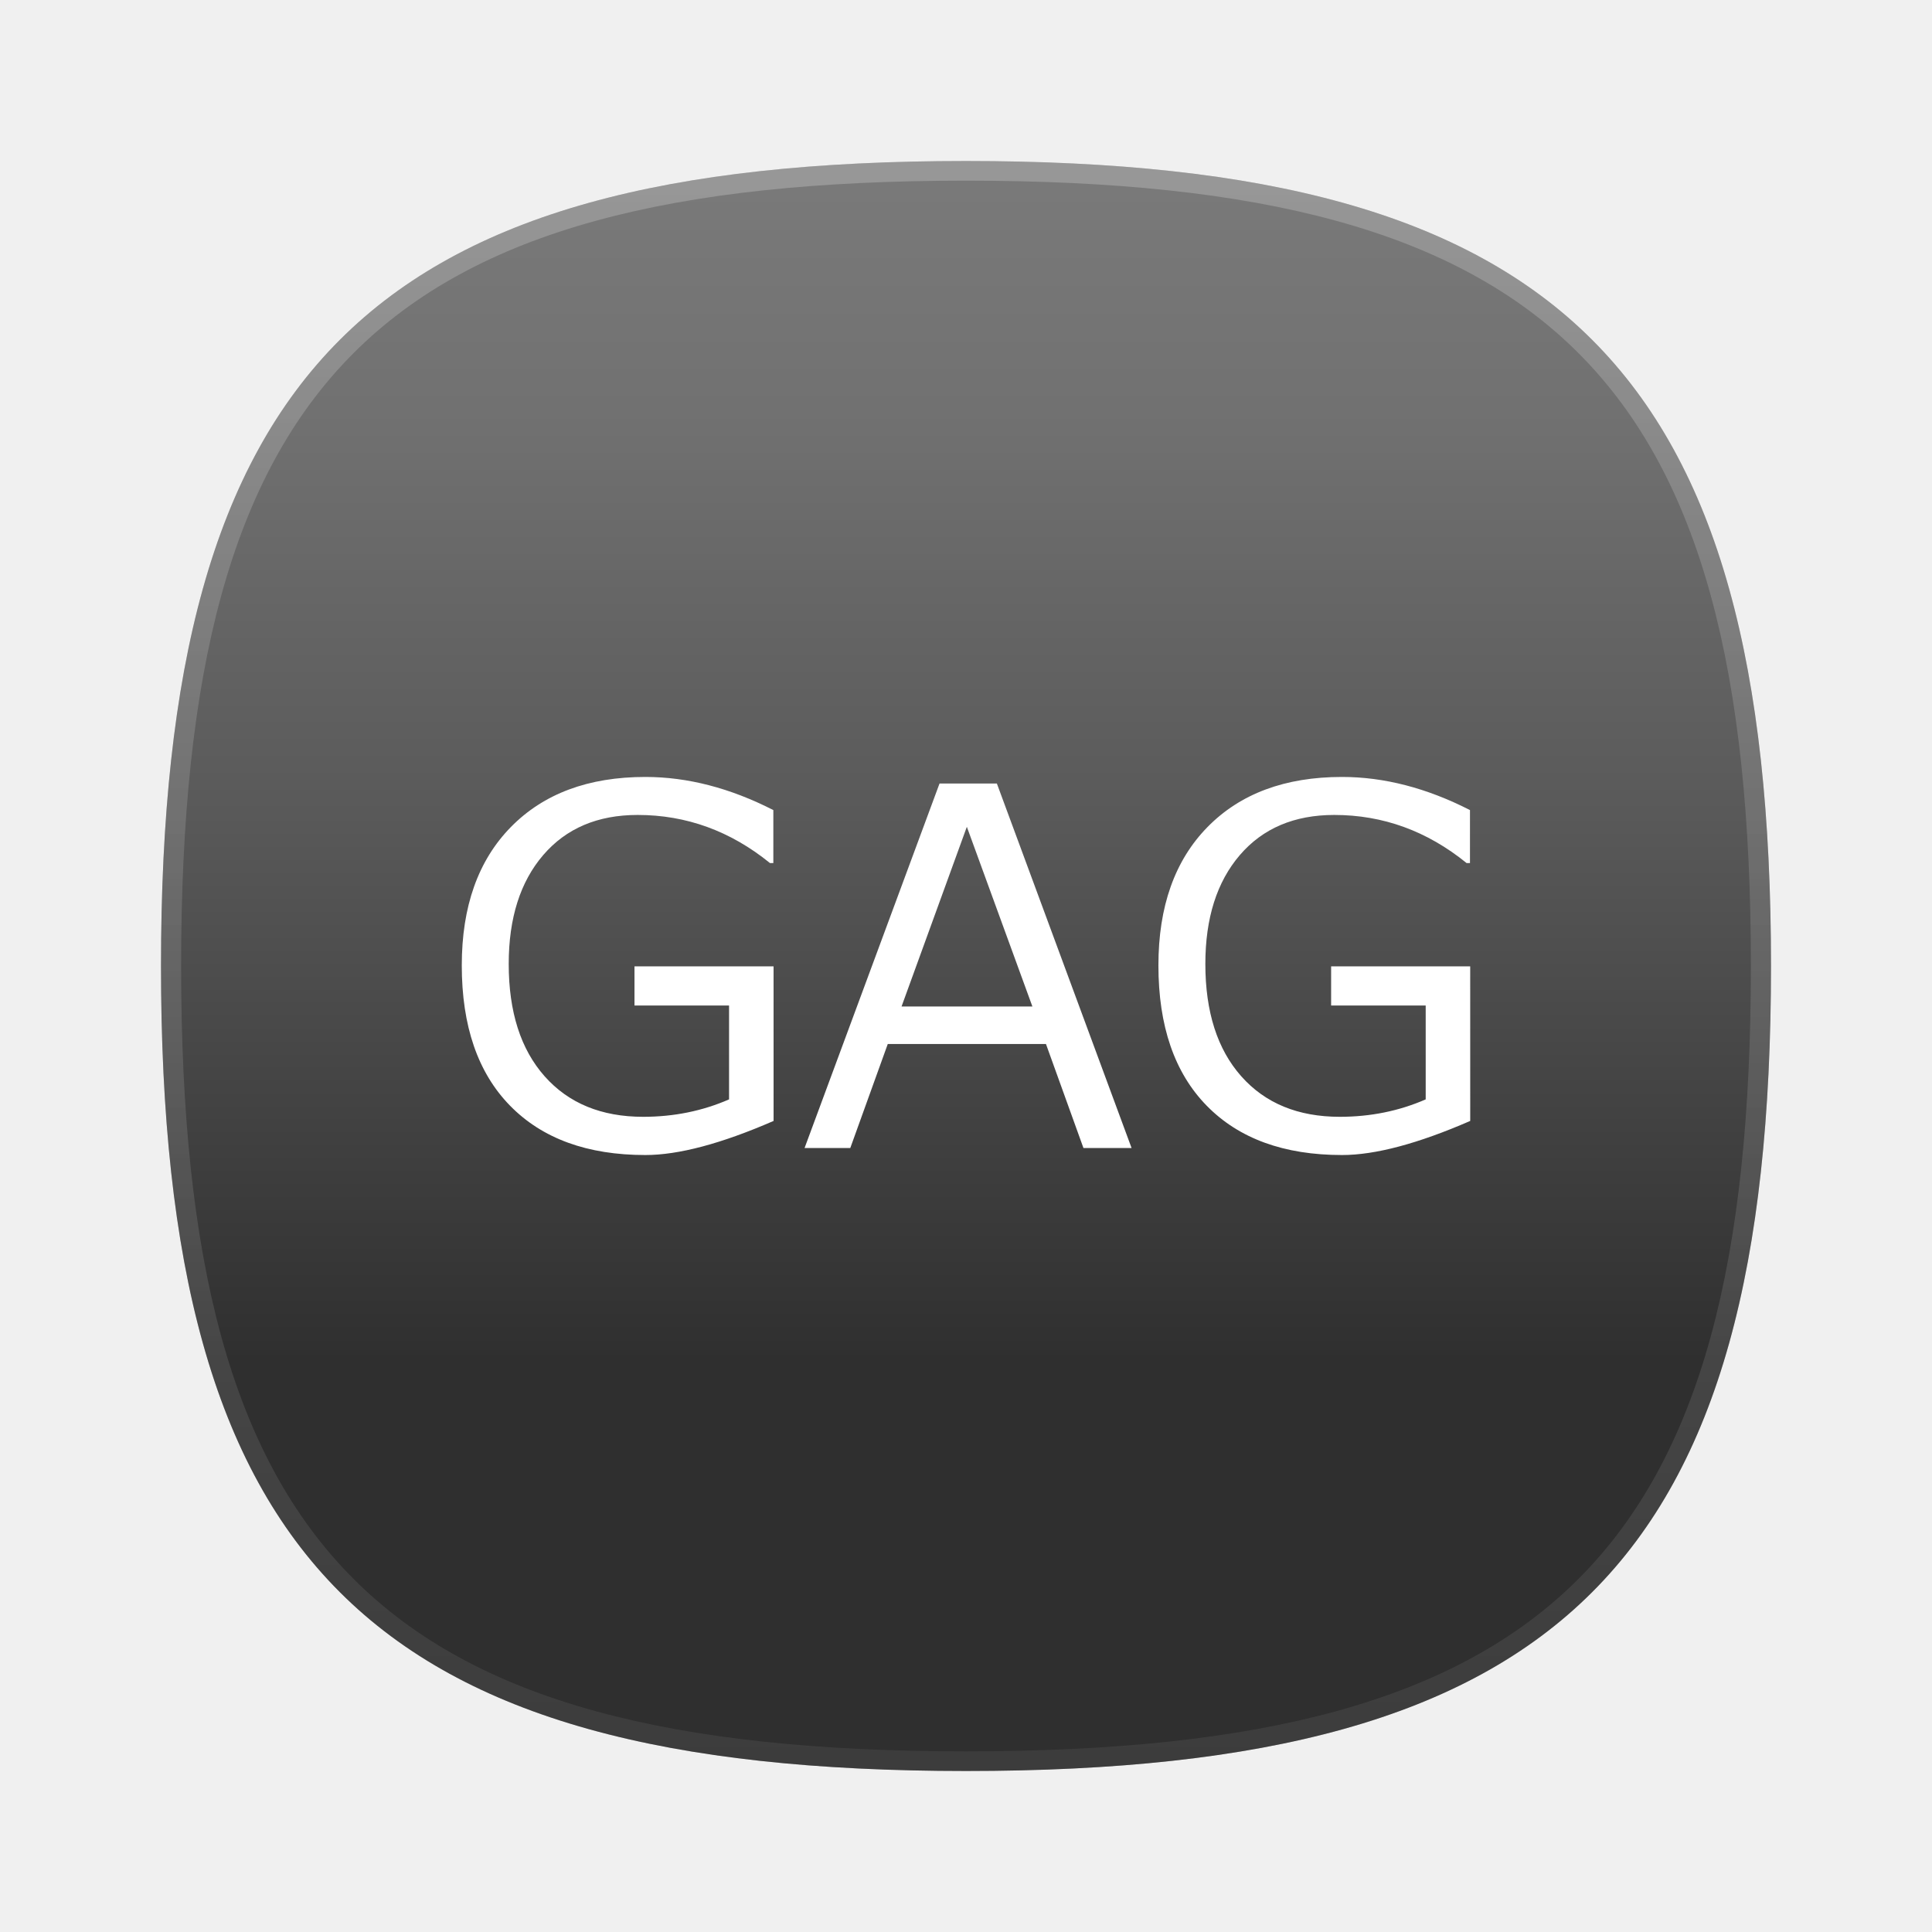
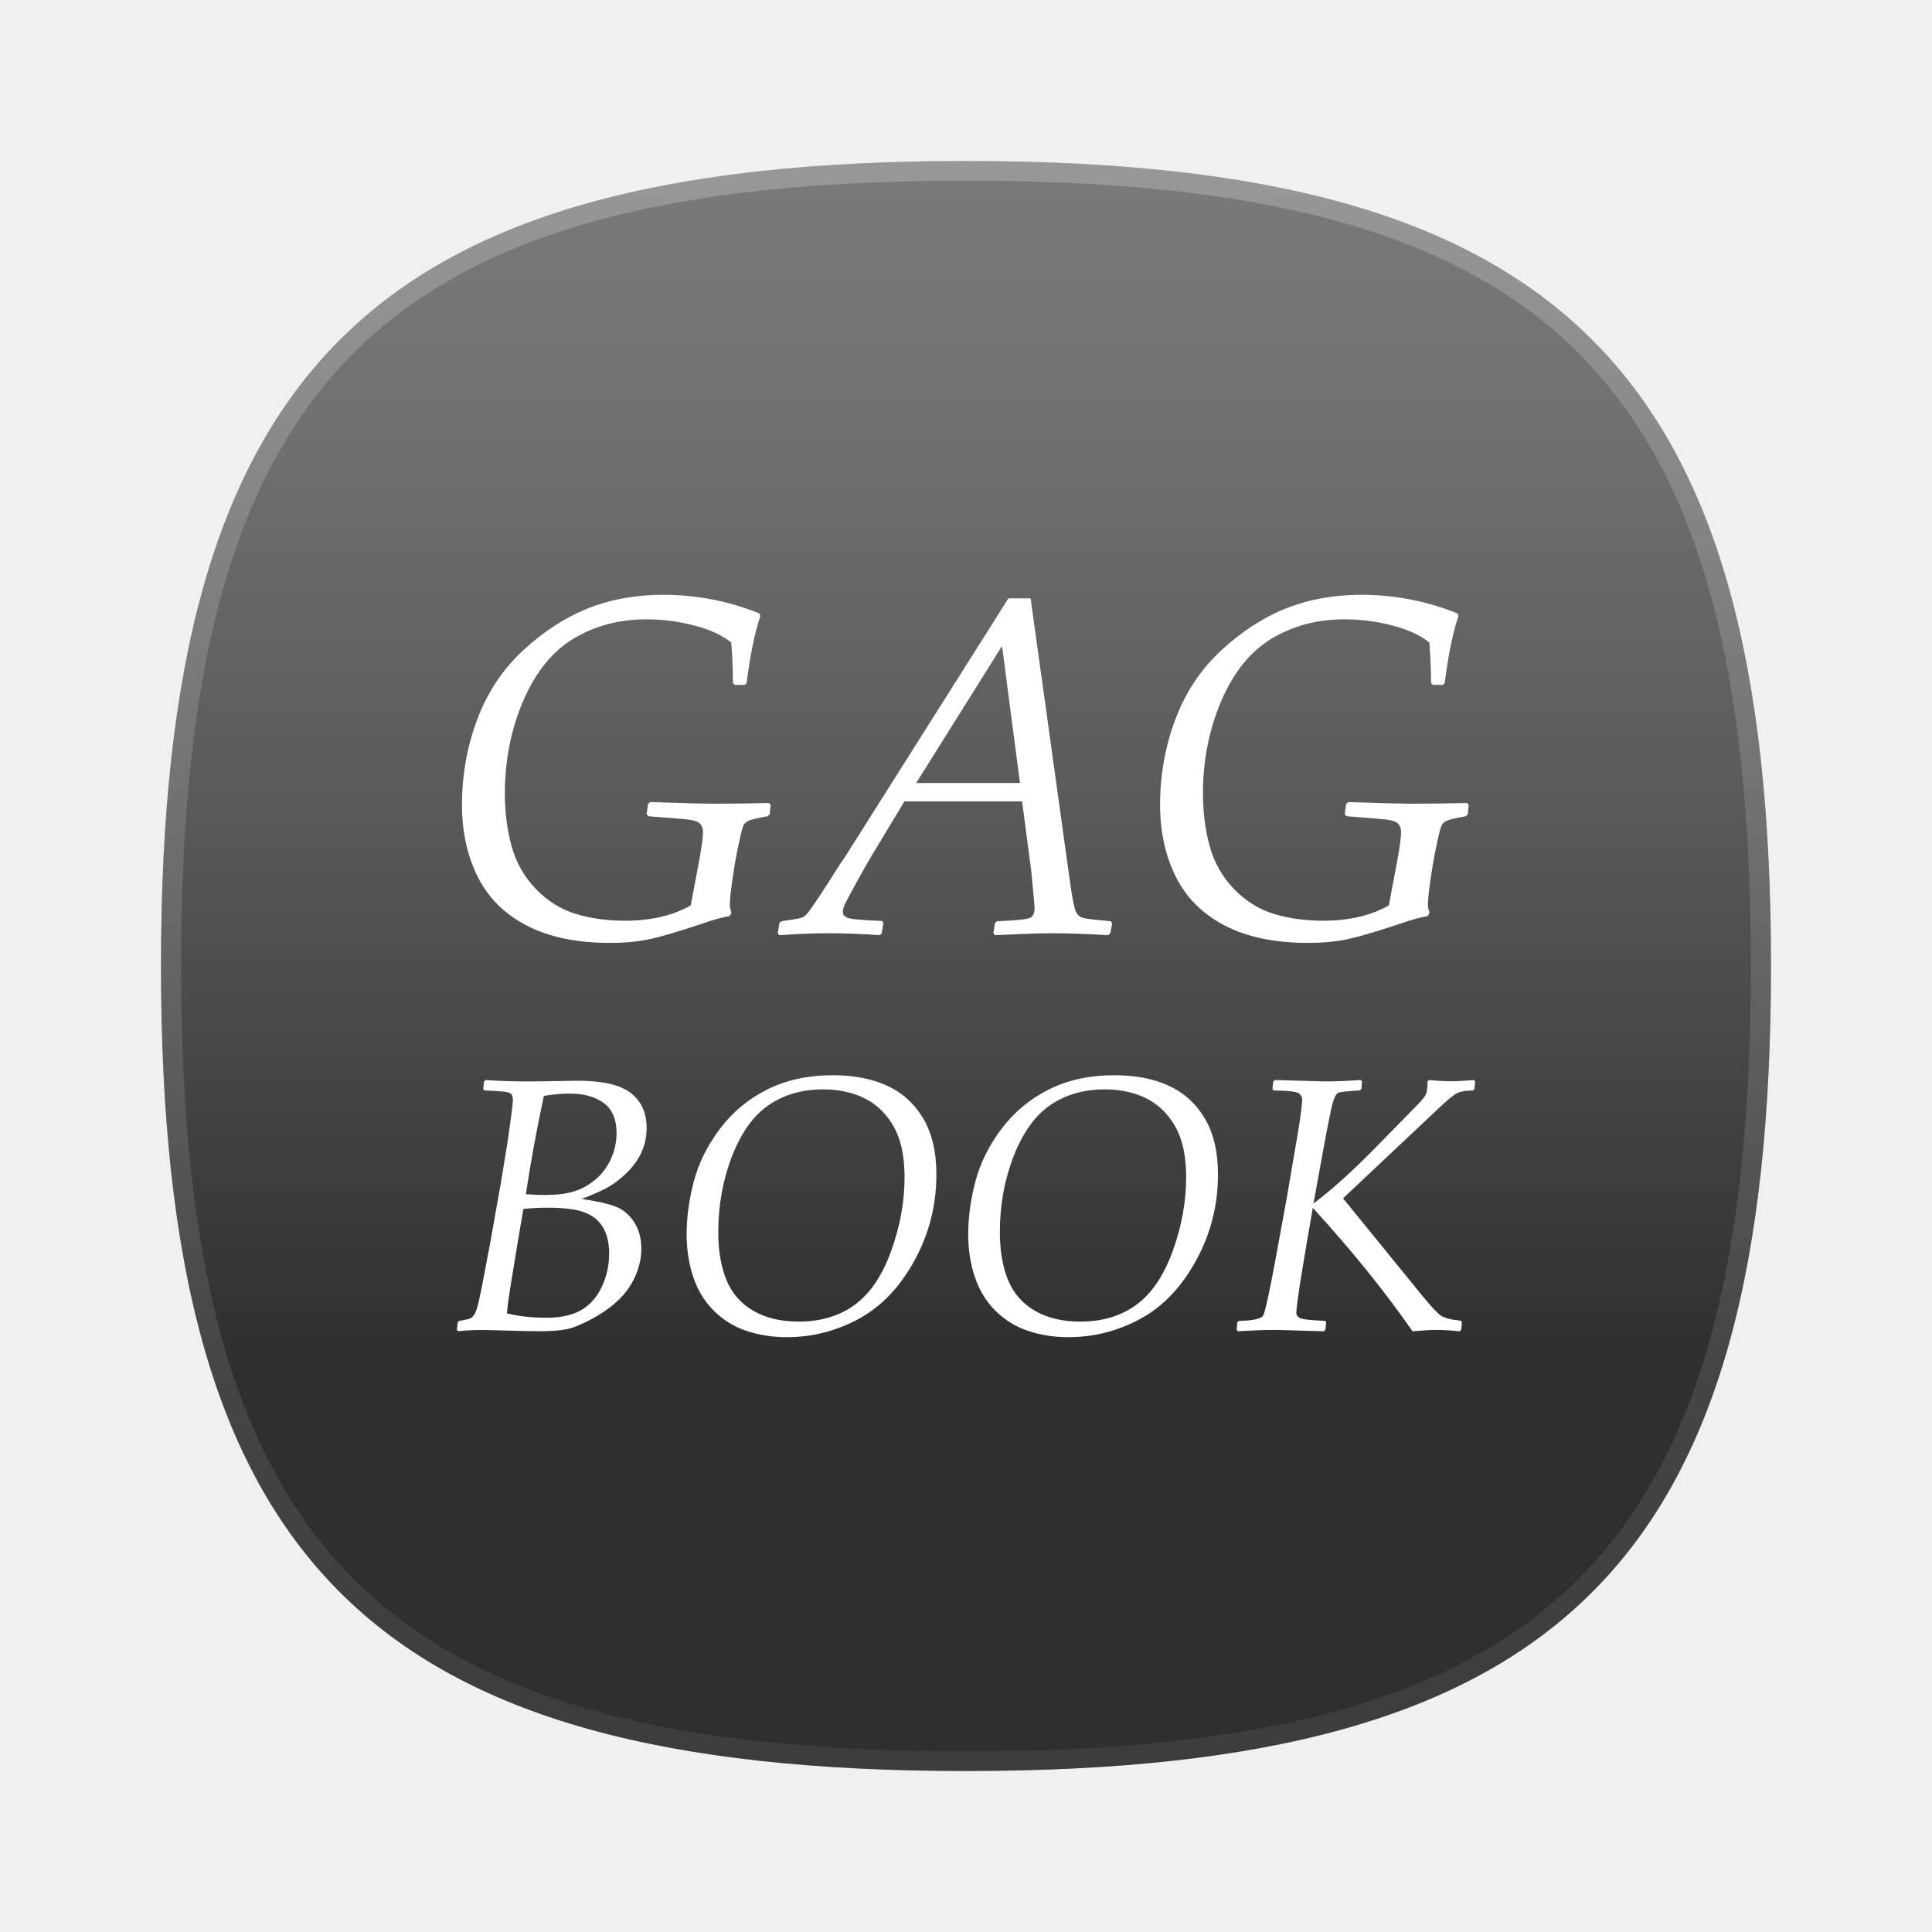
<svg xmlns="http://www.w3.org/2000/svg" width="96" x="0px" y="0px" version="1.1" viewBox="0 0 96 96" height="96" baseProfile="tiny" id="svg2" xml:space="preserve">
  <defs id="defs6">
    <linearGradient gradientTransform="matrix(1.025642,0,0,1.025642,8,8)" id="HIGHLIGHT_RIM_3_-1" y1="-7.779" y2="133.27" x1="39" gradientUnits="userSpaceOnUse" x2="39">
      <stop offset="0" stop-color="#FFF" id="stop9" />
      <stop offset="1" stop-color="#000" id="stop11" />
    </linearGradient>
    <linearGradient gradientTransform="matrix(1.025642,0,0,1.025642,8,8)" id="linearGradient3024-94" y2="78.001" x1="39" gradientUnits="userSpaceOnUse" x2="39">
      <stop offset="0" stop-color="#7A7A7A" id="stop14" />
      <stop offset="0.155" stop-color="#717171" id="stop16" />
      <stop offset="0.406" stop-color="#595959" id="stop18" />
      <stop offset="0.72" stop-color="#323232" id="stop20" />
      <stop offset="0.746" stop-color="#2F2F2F" id="stop22" />
    </linearGradient>
  </defs>
  <path style="fill:url(#linearGradient3024-94)" id="path26" d="M 88,48 C 88,77.634 77.636,88 48,88 18.364,88 8,77.634 8,48 8,18.365 18.364,8 48,8 77.636,8 88,18.365 88,48 z" />
  <path style="fill:url(#HIGHLIGHT_RIM_3_-1);fill-opacity:0.25" id="path28" d="M 48,8 C 18.365,8 8,18.365 8,48 8,77.633 18.365,88 48,88 77.637,88 88,77.633 88,48 88,18.365 77.637,8 48,8 z m 0,79.024 C 18.842,87.024 9,77.175 9,48 9,18.825 18.842,8.977 48,8.977 77.159,8.977 87,18.825 87,48 87,77.175 77.159,87.024 48,87.024 z" />
-   <g style="font-size:40px;font-style:normal;font-weight:normal;line-height:125%;letter-spacing:0px;word-spacing:0px;fill:#ffffff;font-family:Sans" id="text30" transform="matrix(1.025642,0,0,1.025642,-1.230816,-1.230816)">
-     <path style="font-size:24px;font-variant:normal;font-stretch:normal;fill:#ffffff;font-family:Meiryo UI" id="path3019" d="m 38.678,55.506 c -2.531,1.102 -4.602,1.652 -6.211,1.652 -2.813,0 -4.998,-0.797 -6.557,-2.391 -1.559,-1.594 -2.338,-3.859 -2.338,-6.797 -10e-7,-2.852 0.793,-5.086 2.379,-6.703 1.586,-1.617 3.758,-2.426 6.516,-2.426 2.039,1.8e-5 4.105,0.535 6.199,1.605 l 0,2.566 -0.164,0 C 36.588,41.459 34.451,40.682 32.092,40.682 c -1.938,1.6e-5 -3.463,0.648 -4.576,1.945 -1.113,1.297 -1.67,3.055 -1.67,5.273 -3e-6,2.32 0.58,4.135 1.74,5.443 1.16,1.309 2.752,1.963 4.775,1.963 1.484,10e-7 2.871,-0.281 4.16,-0.844 l 0,-4.547 -4.582,0 0,-1.898 6.738,0 z" />
-     <path style="font-size:24px;font-variant:normal;font-stretch:normal;fill:#ffffff;font-family:Meiryo UI" id="path3021" d="m 51.217,49.963 -3.176,-8.707 -3.164,8.707 z m 2.473,6.855 -1.816,-5.039 -7.664,0 -1.816,5.039 -2.215,0 6.539,-17.66 2.777,0 6.527,17.66 z" />
-     <path style="font-size:24px;font-variant:normal;font-stretch:normal;fill:#ffffff;font-family:Meiryo UI" id="path3023" d="m 72.428,55.506 c -2.531,1.102 -4.602,1.652 -6.211,1.652 -2.813,0 -4.998,-0.797 -6.557,-2.391 -1.559,-1.594 -2.338,-3.859 -2.338,-6.797 -10e-7,-2.852 0.793,-5.086 2.379,-6.703 1.586,-1.617 3.758,-2.426 6.516,-2.426 2.039,1.8e-5 4.105,0.535 6.199,1.605 l 0,2.566 -0.164,0 C 70.338,41.459 68.201,40.682 65.842,40.682 c -1.938,1.6e-5 -3.463,0.648 -4.576,1.945 -1.113,1.297 -1.67,3.055 -1.67,5.273 -3e-6,2.32 0.58,4.135 1.74,5.443 1.16,1.309 2.752,1.963 4.775,1.963 1.484,10e-7 2.871,-0.281 4.16,-0.844 l 0,-4.547 -4.582,0 0,-1.898 6.738,0 z" />
+   <g style="font-size:40px;font-style:normal;font-weight:normal;line-height:95%;letter-spacing:0px;word-spacing:0px;fill:#ffffff;fill-opacity:1;stroke:none;display:inline;font-family:Sans" id="text4587" transform="translate(8.000006,-8)">
+     <path style="font-size:24px;font-style:italic;font-variant:normal;font-stretch:normal;text-align:center;line-height:95%;text-anchor:middle;fill:#ffffff;font-family:Palatino Linotype;-inkscape-font-specification:Palatino Linotype Italic" id="path3015" d="m 28.35,53.353 -0.105,0.176 c -0.266,0.023 -0.75,0.156 -1.453,0.398 -1.07,0.359 -1.896,0.604 -2.479,0.732 -0.582,0.129 -1.252,0.193 -2.01,0.193 -1.641,-1e-6 -3.014,-0.285 -4.119,-0.855 -1.105,-0.57 -1.92,-1.379 -2.443,-2.426 -0.523,-1.047 -0.785,-2.238 -0.785,-3.574 -10e-7,-1.492 0.254,-2.912 0.762,-4.26 0.508,-1.348 1.27,-2.49 2.285,-3.428 1.016,-0.937 2.088,-1.631 3.217,-2.08 1.129,-0.449 2.373,-0.674 3.732,-0.674 1.656,1.7e-5 3.25,0.309 4.781,0.926 l 0.047,0.129 c -0.281,0.844 -0.508,1.953 -0.68,3.328 l -0.094,0.094 -0.492,0 -0.094,-0.094 c -1.5e-5,-0.57 -0.027,-1.238 -0.082,-2.004 -0.414,-0.352 -1.016,-0.633 -1.805,-0.844 -0.789,-0.211 -1.594,-0.316 -2.414,-0.316 -1.344,1.6e-5 -2.545,0.316 -3.604,0.949 -1.059,0.633 -1.895,1.66 -2.508,3.082 -0.613,1.422 -0.92,2.965 -0.92,4.629 -4e-6,0.938 0.113,1.814 0.34,2.631 0.227,0.816 0.631,1.523 1.213,2.121 0.582,0.598 1.244,1.008 1.986,1.23 0.742,0.223 1.551,0.334 2.426,0.334 1.289,1e-6 2.379,-0.254 3.27,-0.762 l 0.434,-2.297 c 0.117,-0.664 0.176,-1.109 0.176,-1.336 -1.3e-5,-0.203 -0.063,-0.357 -0.188,-0.463 -0.125,-0.105 -0.434,-0.174 -0.926,-0.205 l -1.594,-0.129 -0.094,-0.094 0.07,-0.516 0.117,-0.094 0.41,0.012 c 1.375,0.047 2.27,0.07 2.684,0.07 0.875,7e-6 1.809,-0.012 2.801,-0.035 l 0.082,0.094 -0.047,0.457 -0.094,0.105 c -0.484,0.086 -0.791,0.156 -0.92,0.211 -0.129,0.055 -0.219,0.125 -0.27,0.211 -0.051,0.086 -0.119,0.324 -0.205,0.715 l -0.141,0.668 c -0.063,0.305 -0.137,0.75 -0.223,1.336 -0.086,0.586 -0.129,1.008 -0.129,1.266 -1.4e-5,0.117 0.027,0.246 0.082,0.387 z" />
+     <path style="font-size:24px;font-style:italic;font-variant:normal;font-stretch:normal;text-align:center;line-height:95%;text-anchor:middle;fill:#ffffff;font-family:Palatino Linotype;-inkscape-font-specification:Palatino Linotype Italic" id="path3017" d="m 30.729,54.466 -0.082,-0.094 0.082,-0.516 0.105,-0.082 0.68,-0.105 c 0.195,-0.031 0.328,-0.066 0.398,-0.105 0.07,-0.039 0.145,-0.105 0.223,-0.199 0.078,-0.094 0.254,-0.344 0.527,-0.75 0.273,-0.406 0.633,-0.965 1.078,-1.676 l 0.258,-0.375 8.109,-12.832 1.102,0 1.969,14.156 c 0.109,0.789 0.207,1.266 0.293,1.43 0.086,0.164 0.215,0.266 0.387,0.305 0.172,0.039 0.617,0.09 1.336,0.152 l 0.07,0.094 -0.094,0.504 -0.105,0.094 c -1.094,-0.062 -2.035,-0.094 -2.824,-0.094 -0.531,0 -1.465,0.031 -2.801,0.094 l -0.082,-0.094 0.082,-0.504 0.105,-0.094 c 0.969,-0.039 1.521,-0.098 1.658,-0.176 0.137,-0.078 0.205,-0.246 0.205,-0.504 -1.2e-5,-0.062 -0.055,-0.664 -0.164,-1.805 l -0.457,-3.469 -5.848,0 -1.652,2.742 c -0.156,0.258 -0.404,0.695 -0.744,1.312 -0.34,0.617 -0.535,0.99 -0.586,1.119 -0.051,0.129 -0.076,0.232 -0.076,0.311 -3e-6,0.133 0.076,0.232 0.229,0.299 0.152,0.066 0.725,0.119 1.717,0.158 l 0.07,0.094 -0.082,0.516 -0.105,0.094 c -0.906,-0.062 -1.758,-0.094 -2.555,-0.094 -0.656,0 -1.465,0.031 -2.426,0.094 z m 6.797,-7.559 5.156,0 -0.891,-6.809 z" />
+     <path style="font-size:24px;font-style:italic;font-variant:normal;font-stretch:normal;text-align:center;line-height:95%;text-anchor:middle;fill:#ffffff;font-family:Palatino Linotype;-inkscape-font-specification:Palatino Linotype Italic" id="path3019" d="m 63.038,53.353 -0.105,0.176 c -0.266,0.023 -0.75,0.156 -1.453,0.398 -1.07,0.359 -1.896,0.604 -2.479,0.732 -0.582,0.129 -1.252,0.193 -2.01,0.193 -1.641,-1e-6 -3.014,-0.285 -4.119,-0.855 -1.105,-0.57 -1.92,-1.379 -2.443,-2.426 -0.523,-1.047 -0.785,-2.238 -0.785,-3.574 -10e-7,-1.492 0.254,-2.912 0.762,-4.26 0.508,-1.348 1.27,-2.49 2.285,-3.428 1.016,-0.937 2.088,-1.631 3.217,-2.08 1.129,-0.449 2.373,-0.674 3.732,-0.674 1.656,1.7e-5 3.25,0.309 4.781,0.926 l 0.047,0.129 c -0.281,0.844 -0.508,1.953 -0.68,3.328 l -0.094,0.094 -0.492,0 -0.094,-0.094 c -1.5e-5,-0.57 -0.027,-1.238 -0.082,-2.004 -0.414,-0.352 -1.016,-0.633 -1.805,-0.844 -0.789,-0.211 -1.594,-0.316 -2.414,-0.316 -1.344,1.6e-5 -2.545,0.316 -3.604,0.949 -1.059,0.633 -1.895,1.66 -2.508,3.082 -0.613,1.422 -0.92,2.965 -0.92,4.629 -4e-6,0.938 0.113,1.814 0.34,2.631 0.227,0.816 0.631,1.523 1.213,2.121 0.582,0.598 1.244,1.008 1.986,1.23 0.742,0.223 1.551,0.334 2.426,0.334 1.289,1e-6 2.379,-0.254 3.27,-0.762 l 0.434,-2.297 c 0.117,-0.664 0.176,-1.109 0.176,-1.336 -1.3e-5,-0.203 -0.063,-0.357 -0.188,-0.463 -0.125,-0.105 -0.434,-0.174 -0.926,-0.205 l -1.594,-0.129 -0.094,-0.094 0.07,-0.516 0.117,-0.094 0.41,0.012 c 1.375,0.047 2.27,0.07 2.684,0.07 0.875,7e-6 1.809,-0.012 2.801,-0.035 l 0.082,0.094 -0.047,0.457 -0.094,0.105 c -0.484,0.086 -0.791,0.156 -0.92,0.211 -0.129,0.055 -0.219,0.125 -0.27,0.211 -0.051,0.086 -0.119,0.324 -0.205,0.715 l -0.141,0.668 c -0.063,0.305 -0.137,0.75 -0.223,1.336 -0.086,0.586 -0.129,1.008 -0.129,1.266 -1.4e-5,0.117 0.027,0.246 0.082,0.387 z" />
+     <path style="font-size:18px;font-style:italic;font-variant:normal;font-stretch:normal;text-align:center;line-height:95%;text-anchor:middle;fill:#ffffff;font-family:Palatino Linotype;-inkscape-font-specification:Palatino Linotype Italic" id="path3021" d="m 14.771,74.145 -0.07,-0.062 0.044,-0.378 0.07,-0.07 c 0.328,-0.059 0.519,-0.103 0.571,-0.132 0.053,-0.029 0.11,-0.085 0.171,-0.167 0.062,-0.082 0.13,-0.27 0.207,-0.562 0.076,-0.293 0.27,-1.274 0.58,-2.944 l 0.536,-3.006 0.316,-1.925 c 0.193,-1.307 0.29,-2.051 0.29,-2.232 -3e-6,-0.152 -0.031,-0.256 -0.092,-0.312 -0.062,-0.056 -0.183,-0.094 -0.365,-0.114 -0.182,-0.021 -0.501,-0.04 -0.958,-0.057 l -0.062,-0.079 0.044,-0.369 0.088,-0.07 c 0.533,0.047 1.321,0.07 2.364,0.07 l 2.215,-0.035 c 1.225,1.2e-5 2.099,0.204 2.624,0.611 0.524,0.407 0.787,0.986 0.787,1.736 -10e-6,0.416 -0.081,0.809 -0.242,1.178 -0.161,0.369 -0.407,0.716 -0.738,1.042 -0.331,0.325 -0.667,0.579 -1.006,0.76 -0.34,0.182 -0.756,0.363 -1.248,0.545 0.791,0.117 1.367,0.249 1.727,0.396 0.36,0.146 0.658,0.403 0.892,0.769 0.234,0.366 0.352,0.801 0.352,1.305 -10e-6,0.451 -0.097,0.899 -0.29,1.345 -0.193,0.445 -0.466,0.839 -0.817,1.182 -0.352,0.343 -0.787,0.656 -1.305,0.94 -0.519,0.284 -0.942,0.461 -1.27,0.532 -0.328,0.07 -0.791,0.105 -1.389,0.105 -0.398,0 -0.981,-0.012 -1.749,-0.035 -0.51,-0.018 -0.888,-0.026 -1.134,-0.026 -0.387,0 -0.768,0.021 -1.143,0.062 z m 3.357,-6.803 c 0.398,0.023 0.715,0.035 0.949,0.035 0.574,7e-6 1.05,-0.057 1.428,-0.171 0.378,-0.114 0.731,-0.306 1.059,-0.576 0.328,-0.27 0.589,-0.609 0.782,-1.02 0.193,-0.41 0.29,-0.85 0.29,-1.318 -9e-6,-0.668 -0.209,-1.16 -0.628,-1.477 -0.419,-0.316 -0.989,-0.475 -1.709,-0.475 -0.398,1.1e-5 -0.823,0.038 -1.274,0.114 -0.352,1.635 -0.65,3.264 -0.896,4.887 z m -0.94,5.915 c 0.557,0.146 1.216,0.22 1.978,0.22 0.686,0 1.248,-0.122 1.688,-0.365 0.439,-0.243 0.785,-0.625 1.037,-1.147 0.252,-0.521 0.378,-1.084 0.378,-1.688 -8e-6,-0.486 -0.094,-0.901 -0.281,-1.244 -0.188,-0.343 -0.483,-0.599 -0.888,-0.769 -0.404,-0.17 -1.037,-0.255 -1.898,-0.255 -0.398,6e-6 -0.797,0.021 -1.195,0.062 l -0.246,1.441 -0.36,2.197 c -0.111,0.674 -0.182,1.189 -0.211,1.547 z" />
+     <path style="font-size:18px;font-style:italic;font-variant:normal;font-stretch:normal;text-align:center;line-height:95%;text-anchor:middle;fill:#ffffff;font-family:Palatino Linotype;-inkscape-font-specification:Palatino Linotype Italic" id="path3023" d="m 26.118,69.32 c -1e-6,-0.832 0.119,-1.702 0.356,-2.61 0.237,-0.908 0.669,-1.78 1.296,-2.615 0.627,-0.835 1.412,-1.488 2.355,-1.96 0.943,-0.472 2.03,-0.708 3.261,-0.708 1.043,1.3e-5 1.942,0.174 2.698,0.523 0.756,0.349 1.352,0.889 1.789,1.622 0.437,0.732 0.655,1.664 0.655,2.795 -1.3e-5,1.523 -0.363,2.947 -1.09,4.271 -0.727,1.324 -1.649,2.29 -2.769,2.896 -1.119,0.606 -2.314,0.91 -3.586,0.91 -0.686,-1e-6 -1.339,-0.101 -1.96,-0.303 -0.621,-0.202 -1.166,-0.533 -1.635,-0.993 -0.469,-0.46 -0.814,-1.021 -1.037,-1.683 -0.223,-0.662 -0.334,-1.377 -0.334,-2.145 z m 1.573,-0.097 c -3e-6,0.932 0.136,1.727 0.409,2.386 0.272,0.659 0.718,1.167 1.336,1.525 0.618,0.357 1.367,0.536 2.246,0.536 1.102,10e-7 2.033,-0.28 2.795,-0.839 0.762,-0.56 1.364,-1.452 1.806,-2.676 0.442,-1.225 0.664,-2.443 0.664,-3.656 -1.2e-5,-0.674 -0.076,-1.267 -0.229,-1.78 -0.152,-0.513 -0.407,-0.973 -0.765,-1.38 -0.357,-0.407 -0.798,-0.71 -1.323,-0.91 -0.524,-0.199 -1.1,-0.299 -1.727,-0.299 -1.031,1.2e-5 -1.928,0.256 -2.689,0.769 -0.762,0.513 -1.373,1.358 -1.833,2.536 -0.46,1.178 -0.69,2.44 -0.69,3.788 z" />
+     <path style="font-size:18px;font-style:italic;font-variant:normal;font-stretch:normal;text-align:center;line-height:95%;text-anchor:middle;fill:#ffffff;font-family:Palatino Linotype;-inkscape-font-specification:Palatino Linotype Italic" id="path3025" d="m 40.11,69.32 c -10e-7,-0.832 0.119,-1.702 0.356,-2.61 0.237,-0.908 0.669,-1.78 1.296,-2.615 0.627,-0.835 1.412,-1.488 2.355,-1.96 0.943,-0.472 2.03,-0.708 3.261,-0.708 1.043,1.3e-5 1.942,0.174 2.698,0.523 0.756,0.349 1.352,0.889 1.789,1.622 0.437,0.732 0.655,1.664 0.655,2.795 -1.4e-5,1.523 -0.363,2.947 -1.09,4.271 -0.727,1.324 -1.649,2.29 -2.769,2.896 -1.119,0.606 -2.314,0.91 -3.586,0.91 -0.686,-1e-6 -1.339,-0.101 -1.96,-0.303 -0.621,-0.202 -1.166,-0.533 -1.635,-0.993 -0.469,-0.46 -0.814,-1.021 -1.037,-1.683 -0.223,-0.662 -0.334,-1.377 -0.334,-2.145 z m 1.573,-0.097 c -2e-6,0.932 0.136,1.727 0.409,2.386 0.272,0.659 0.718,1.167 1.336,1.525 0.618,0.357 1.367,0.536 2.246,0.536 1.102,10e-7 2.033,-0.28 2.795,-0.839 0.762,-0.56 1.364,-1.452 1.806,-2.676 0.442,-1.225 0.664,-2.443 0.664,-3.656 -1.2e-5,-0.674 -0.076,-1.267 -0.229,-1.78 -0.152,-0.513 -0.407,-0.973 -0.765,-1.38 -0.357,-0.407 -0.798,-0.71 -1.323,-0.91 -0.524,-0.199 -1.1,-0.299 -1.727,-0.299 -1.031,1.2e-5 -1.928,0.256 -2.689,0.769 -0.762,0.513 -1.373,1.358 -1.833,2.536 -0.46,1.178 -0.69,2.44 -0.69,3.788 z" />
+     <path style="font-size:18px;font-style:italic;font-variant:normal;font-stretch:normal;text-align:center;line-height:95%;text-anchor:middle;fill:#ffffff;font-family:Palatino Linotype;-inkscape-font-specification:Palatino Linotype Italic" id="path3027" d="m 55.271,61.735 0.079,-0.07 2.461,0.07 c 0.557,1.3e-5 1.157,-0.023 1.802,-0.07 l 0.062,0.07 -0.026,0.378 -0.079,0.07 c -0.598,0.035 -0.948,0.07 -1.05,0.105 -0.103,0.035 -0.195,0.183 -0.277,0.444 -0.082,0.261 -0.24,1.033 -0.475,2.316 l -0.501,2.751 c 0.891,-0.662 1.925,-1.594 3.103,-2.795 l 2.109,-2.153 c 0.217,-0.229 0.346,-0.395 0.387,-0.501 0.041,-0.105 0.064,-0.311 0.07,-0.615 l 0.07,-0.07 c 0.398,0.041 0.785,0.062 1.16,0.062 0.275,1.3e-5 0.63,-0.021 1.063,-0.062 l 0.07,0.07 -0.035,0.378 -0.07,0.07 c -0.357,0.006 -0.62,0.05 -0.787,0.132 -0.167,0.082 -0.453,0.313 -0.857,0.694 l -4.816,4.535 3.92,4.816 c 0.445,0.545 0.757,0.88 0.936,1.006 0.179,0.126 0.511,0.212 0.998,0.259 l 0.053,0.07 -0.035,0.387 -0.079,0.07 c -0.428,-0.047 -0.817,-0.07 -1.169,-0.07 -0.223,0 -0.612,0.023 -1.169,0.07 -1.389,-1.998 -3.041,-4.043 -4.957,-6.135 -0.545,3.111 -0.817,4.852 -0.817,5.221 -3e-6,0.105 0.06,0.19 0.18,0.255 0.12,0.064 0.538,0.111 1.252,0.141 l 0.053,0.07 -0.044,0.378 -0.079,0.07 -2.312,-0.07 c -0.604,0 -1.254,0.023 -1.951,0.07 l -0.062,-0.07 0.026,-0.378 0.088,-0.07 c 0.703,-0.012 1.103,-0.103 1.2,-0.272 0.097,-0.17 0.3,-1.093 0.611,-2.769 l 0.571,-3.12 0.519,-3.041 c 0.158,-0.926 0.237,-1.532 0.237,-1.819 -3e-6,-0.1 -0.053,-0.193 -0.158,-0.281 -0.105,-0.088 -0.524,-0.138 -1.257,-0.149 l -0.062,-0.07 z" />
  </g>
</svg>
